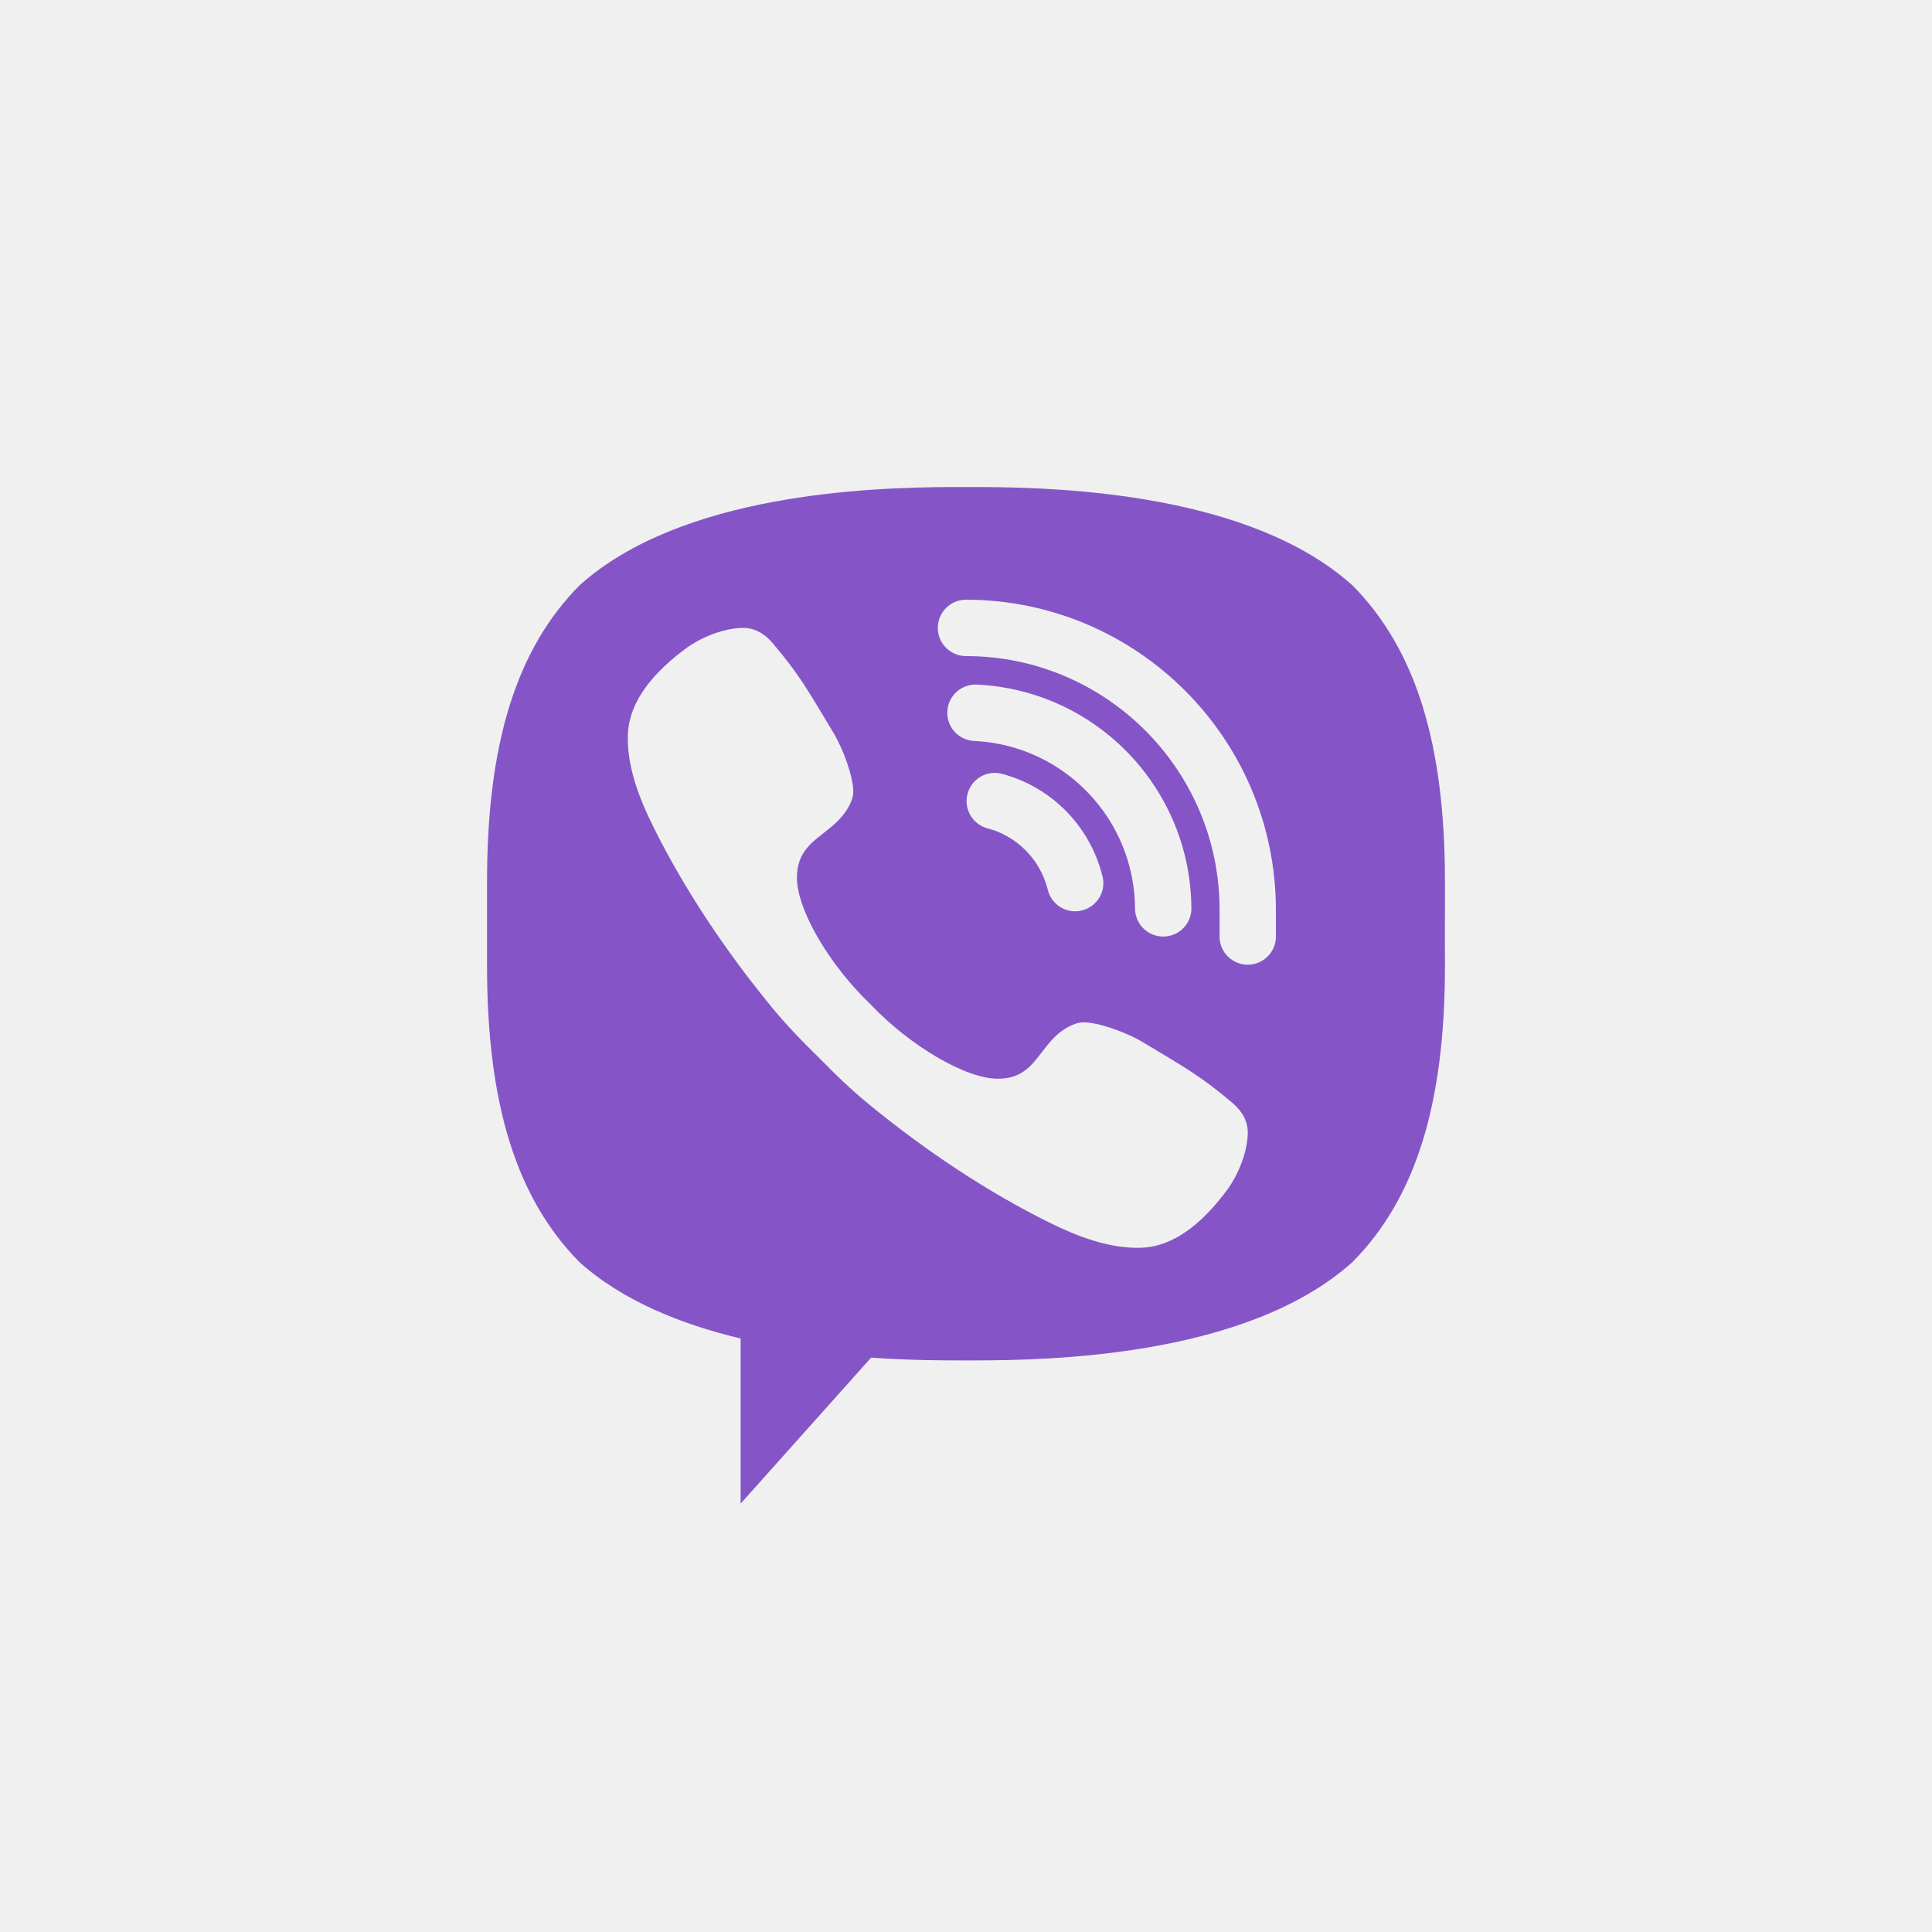
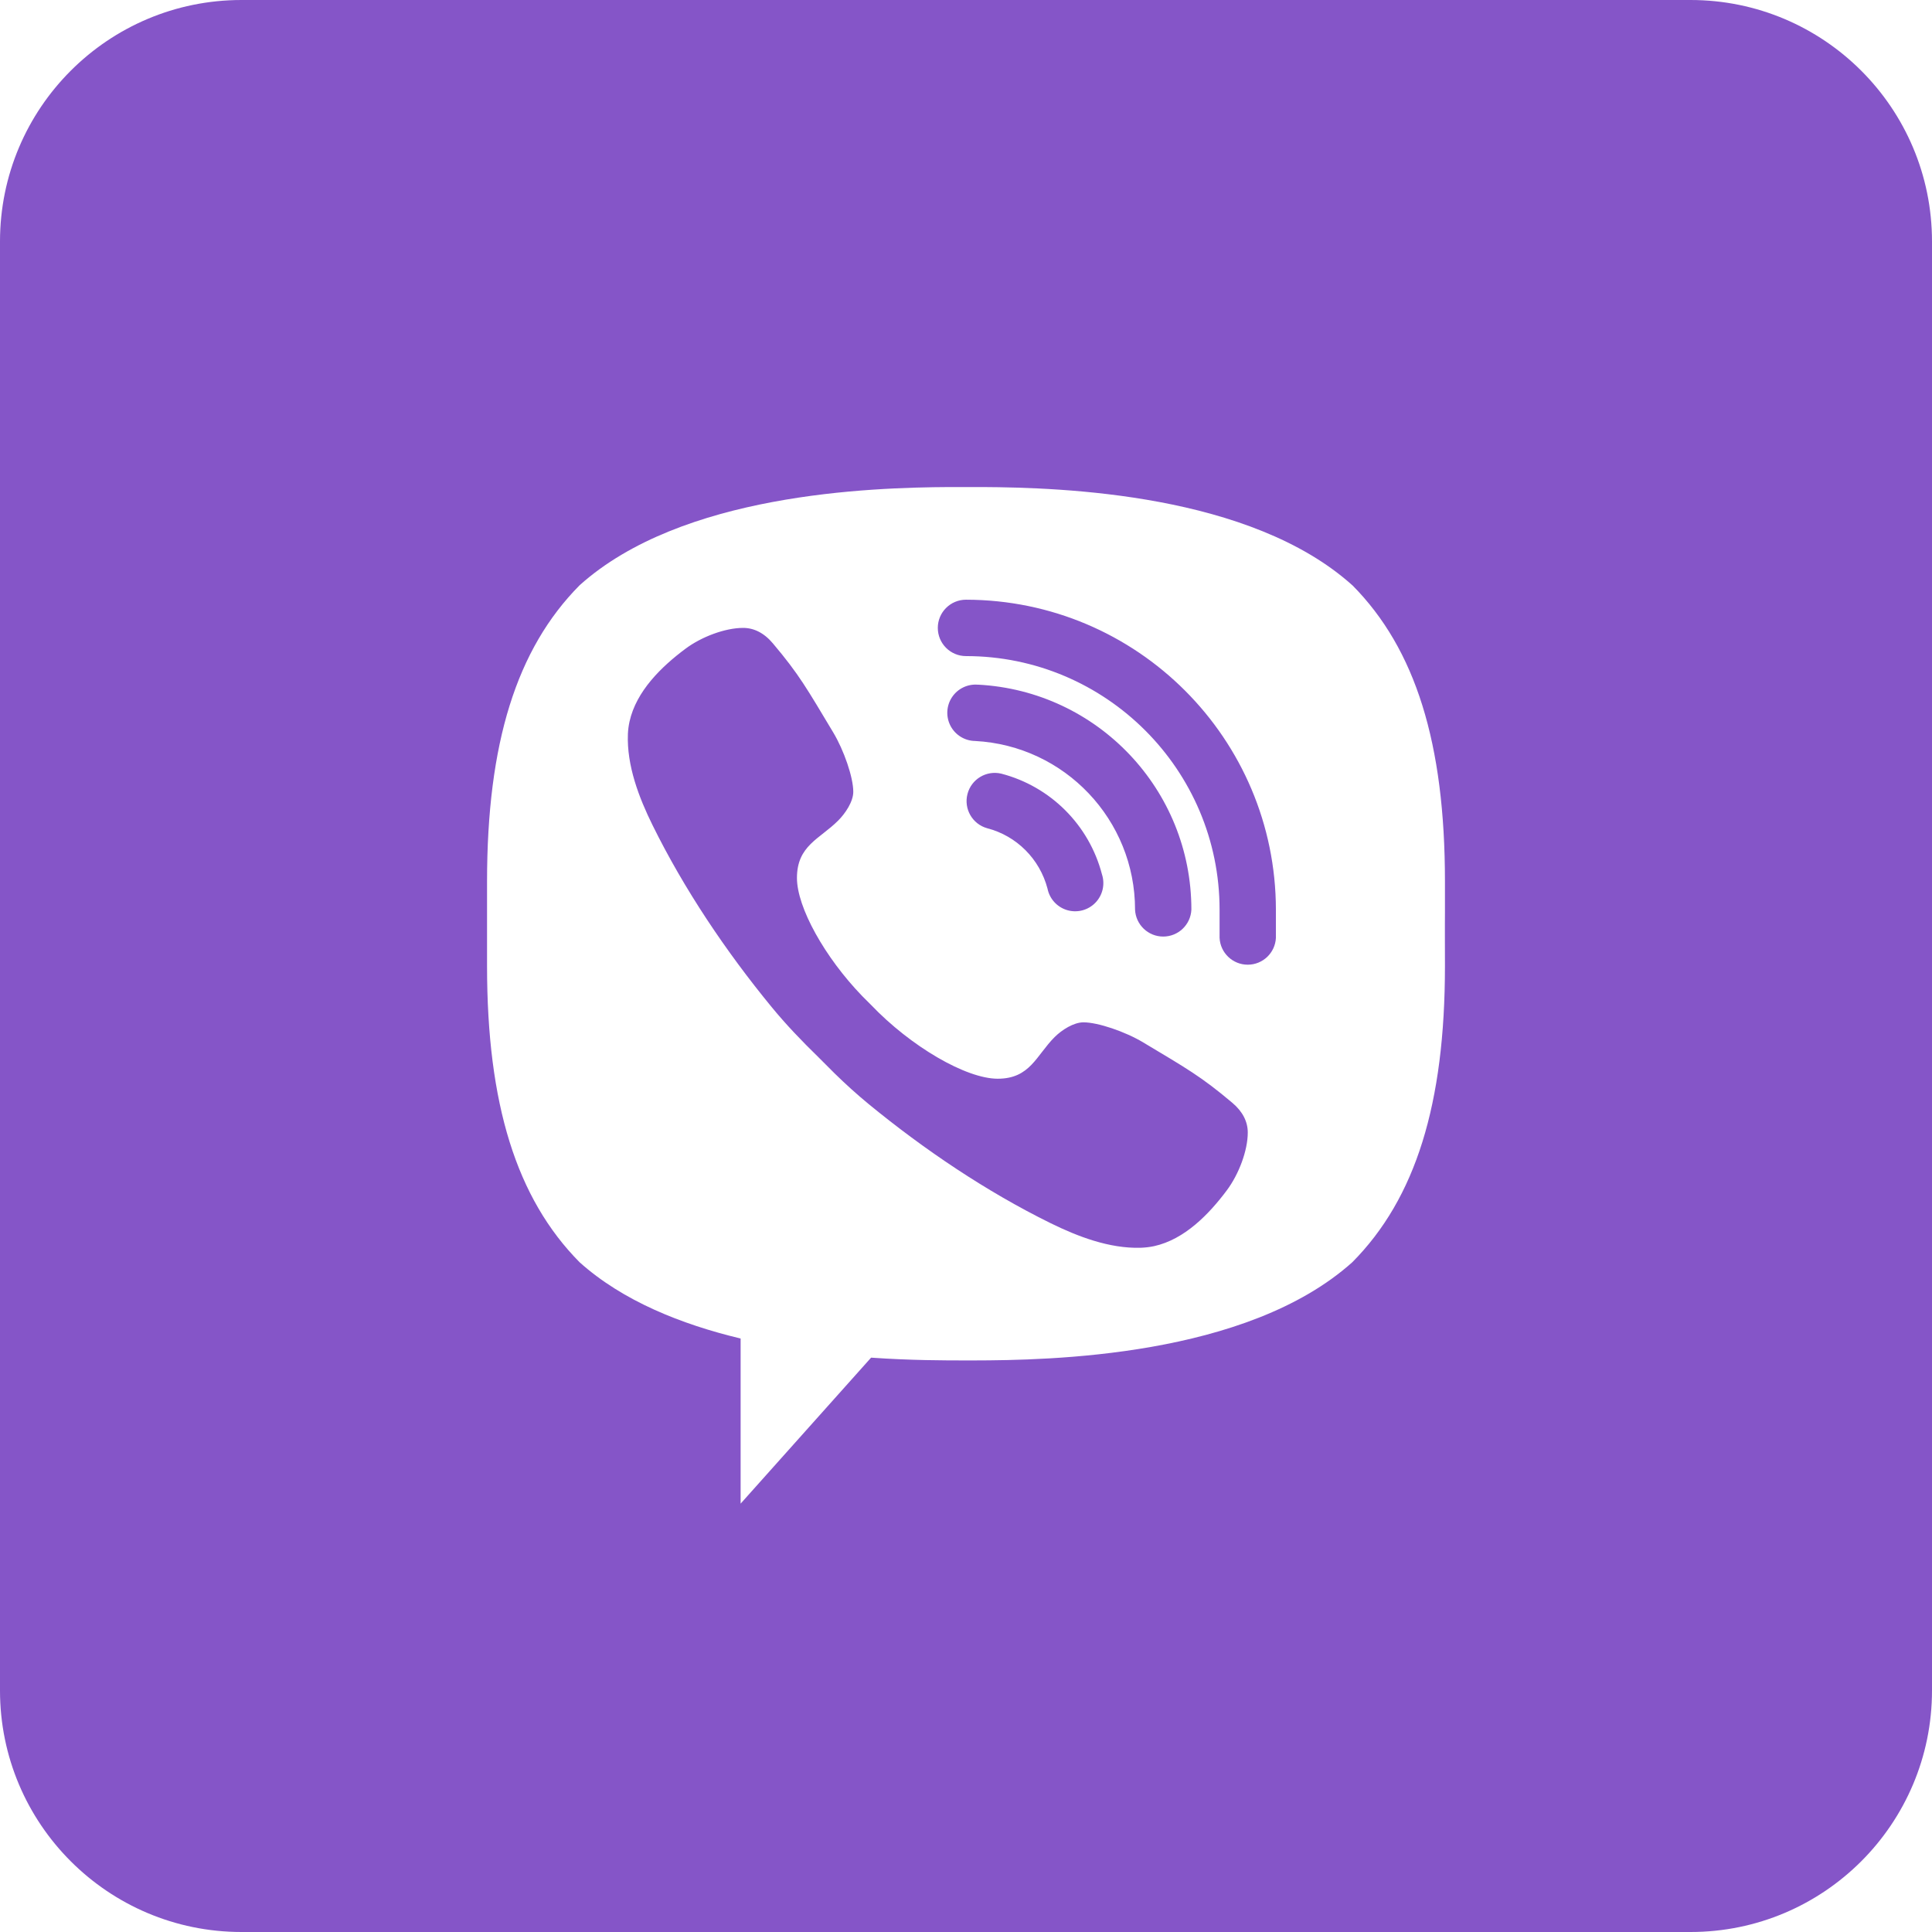
<svg xmlns="http://www.w3.org/2000/svg" width="32" height="32" viewBox="0 0 32 32">
  <g fill="none" fill-rule="evenodd">
-     <path d="M0 0h32v32H0z" />
-     <path fill="#8555C8" fill-rule="nonzero" d="M22.4 9.694c1.046 1.056 1.533 2.617 1.533 4.906v.512l-.001.198v.183l.001.507c0 2.289-.487 3.85-1.533 4.905-1.75 1.572-5.027 1.626-6.275 1.628H16c-.347 0-.909 0-1.572-.046l-2.161 2.418V22.17c-.982-.235-1.952-.622-2.667-1.263C8.554 19.849 8.067 18.289 8.067 16v-.513-.887c0-2.29.487-3.85 1.533-4.906 1.686-1.516 4.794-1.62 6.133-1.627h.534c1.338.007 4.446.111 6.132 1.627zm-10.091.706c-.299 0-.69.147-.955.345-.399.297-.815.702-.927 1.206a1.2 1.2 0 0 0-.027.206c-.021.525.185 1.058.408 1.51.524 1.063 1.217 2.093 1.972 3.012.241.294.504.567.776.832l.268.268c.18.176.368.347.564.508.919.754 1.948 1.448 3.012 1.972.447.22.973.423 1.493.408.075-.003.149-.011.223-.027.504-.111.909-.529 1.206-.927.197-.265.345-.656.345-.955 0-.176-.081-.345-.257-.493-.518-.437-.757-.569-1.473-.998-.298-.18-.753-.334-.991-.334-.163 0-.358.125-.478.244-.306.307-.406.69-.943.69-.525 0-1.442-.535-2.1-1.225l-.145-.145c-.62-.642-1.08-1.468-1.08-1.955 0-.537.376-.644.682-.95.12-.12.251-.315.251-.478 0-.238-.154-.686-.333-.984-.43-.716-.561-.956-.999-1.474-.147-.175-.316-.256-.492-.256zM16 9.933a.467.467 0 0 0 0 .934c2.316 0 4.2 1.884 4.2 4.2v.466a.467.467 0 0 0 .933 0v-.466A5.14 5.14 0 0 0 16 9.933zm.2 1.408a.467.467 0 1 0-.049.932 2.797 2.797 0 0 1 2.649 2.794.467.467 0 0 0 .933 0A3.73 3.73 0 0 0 16.2 11.34zm.384 1.473a.467.467 0 0 0-.234.904c.489.126.871.51 1 1a.467.467 0 1 0 .902-.236 2.33 2.33 0 0 0-1.668-1.668z" />
+     <path fill="#FFF" d="M-131-476h1360v9486H-131z" />
+     <g>
+       <rect width="32" height="32" fill="#8555C8" rx="4" />
+       <path fill="#FFF" fill-rule="nonzero" d="M22.4 9.694c1.046 1.056 1.533 2.617 1.533 4.906v.512l-.001.198v.183l.001.507c0 2.289-.487 3.85-1.533 4.905-1.75 1.572-5.027 1.626-6.275 1.628H16c-.347 0-.909 0-1.572-.046l-2.161 2.418V22.17c-.982-.235-1.952-.622-2.667-1.263C8.554 19.849 8.067 18.289 8.067 16v-.513-.887c0-2.29.487-3.85 1.533-4.906 1.686-1.516 4.794-1.62 6.133-1.627h.534c1.338.007 4.446.111 6.132 1.627zm-10.091.706c-.299 0-.69.147-.955.345-.399.297-.815.702-.927 1.206a1.2 1.2 0 0 0-.027.206c-.021.525.185 1.058.408 1.51.524 1.063 1.217 2.093 1.972 3.012.241.294.504.567.776.832l.268.268c.18.176.368.347.564.508.919.754 1.948 1.448 3.012 1.972.447.22.973.423 1.493.408.075-.003.149-.011.223-.027.504-.111.909-.529 1.206-.927.197-.265.345-.656.345-.955 0-.176-.081-.345-.257-.493-.518-.437-.757-.569-1.473-.998-.298-.18-.753-.334-.991-.334-.163 0-.358.125-.478.244-.306.307-.406.69-.943.69-.525 0-1.442-.535-2.1-1.225l-.145-.145c-.62-.642-1.08-1.468-1.08-1.955 0-.537.376-.644.682-.95.12-.12.251-.315.251-.478 0-.238-.154-.686-.333-.984-.43-.716-.561-.956-.999-1.474-.147-.175-.316-.256-.492-.256zM16 9.933a.467.467 0 0 0 0 .934c2.316 0 4.2 1.884 4.2 4.2v.466a.467.467 0 0 0 .933 0v-.466A5.14 5.14 0 0 0 16 9.933zm.2 1.408a.467.467 0 1 0-.049.932 2.797 2.797 0 0 1 2.649 2.794.467.467 0 0 0 .933 0A3.73 3.73 0 0 0 16.2 11.34zm.384 1.473a.467.467 0 0 0-.234.904c.489.126.871.51 1 1a.467.467 0 1 0 .902-.236 2.33 2.33 0 0 0-1.668-1.668z" />
+     </g>
  </g>
</svg>
